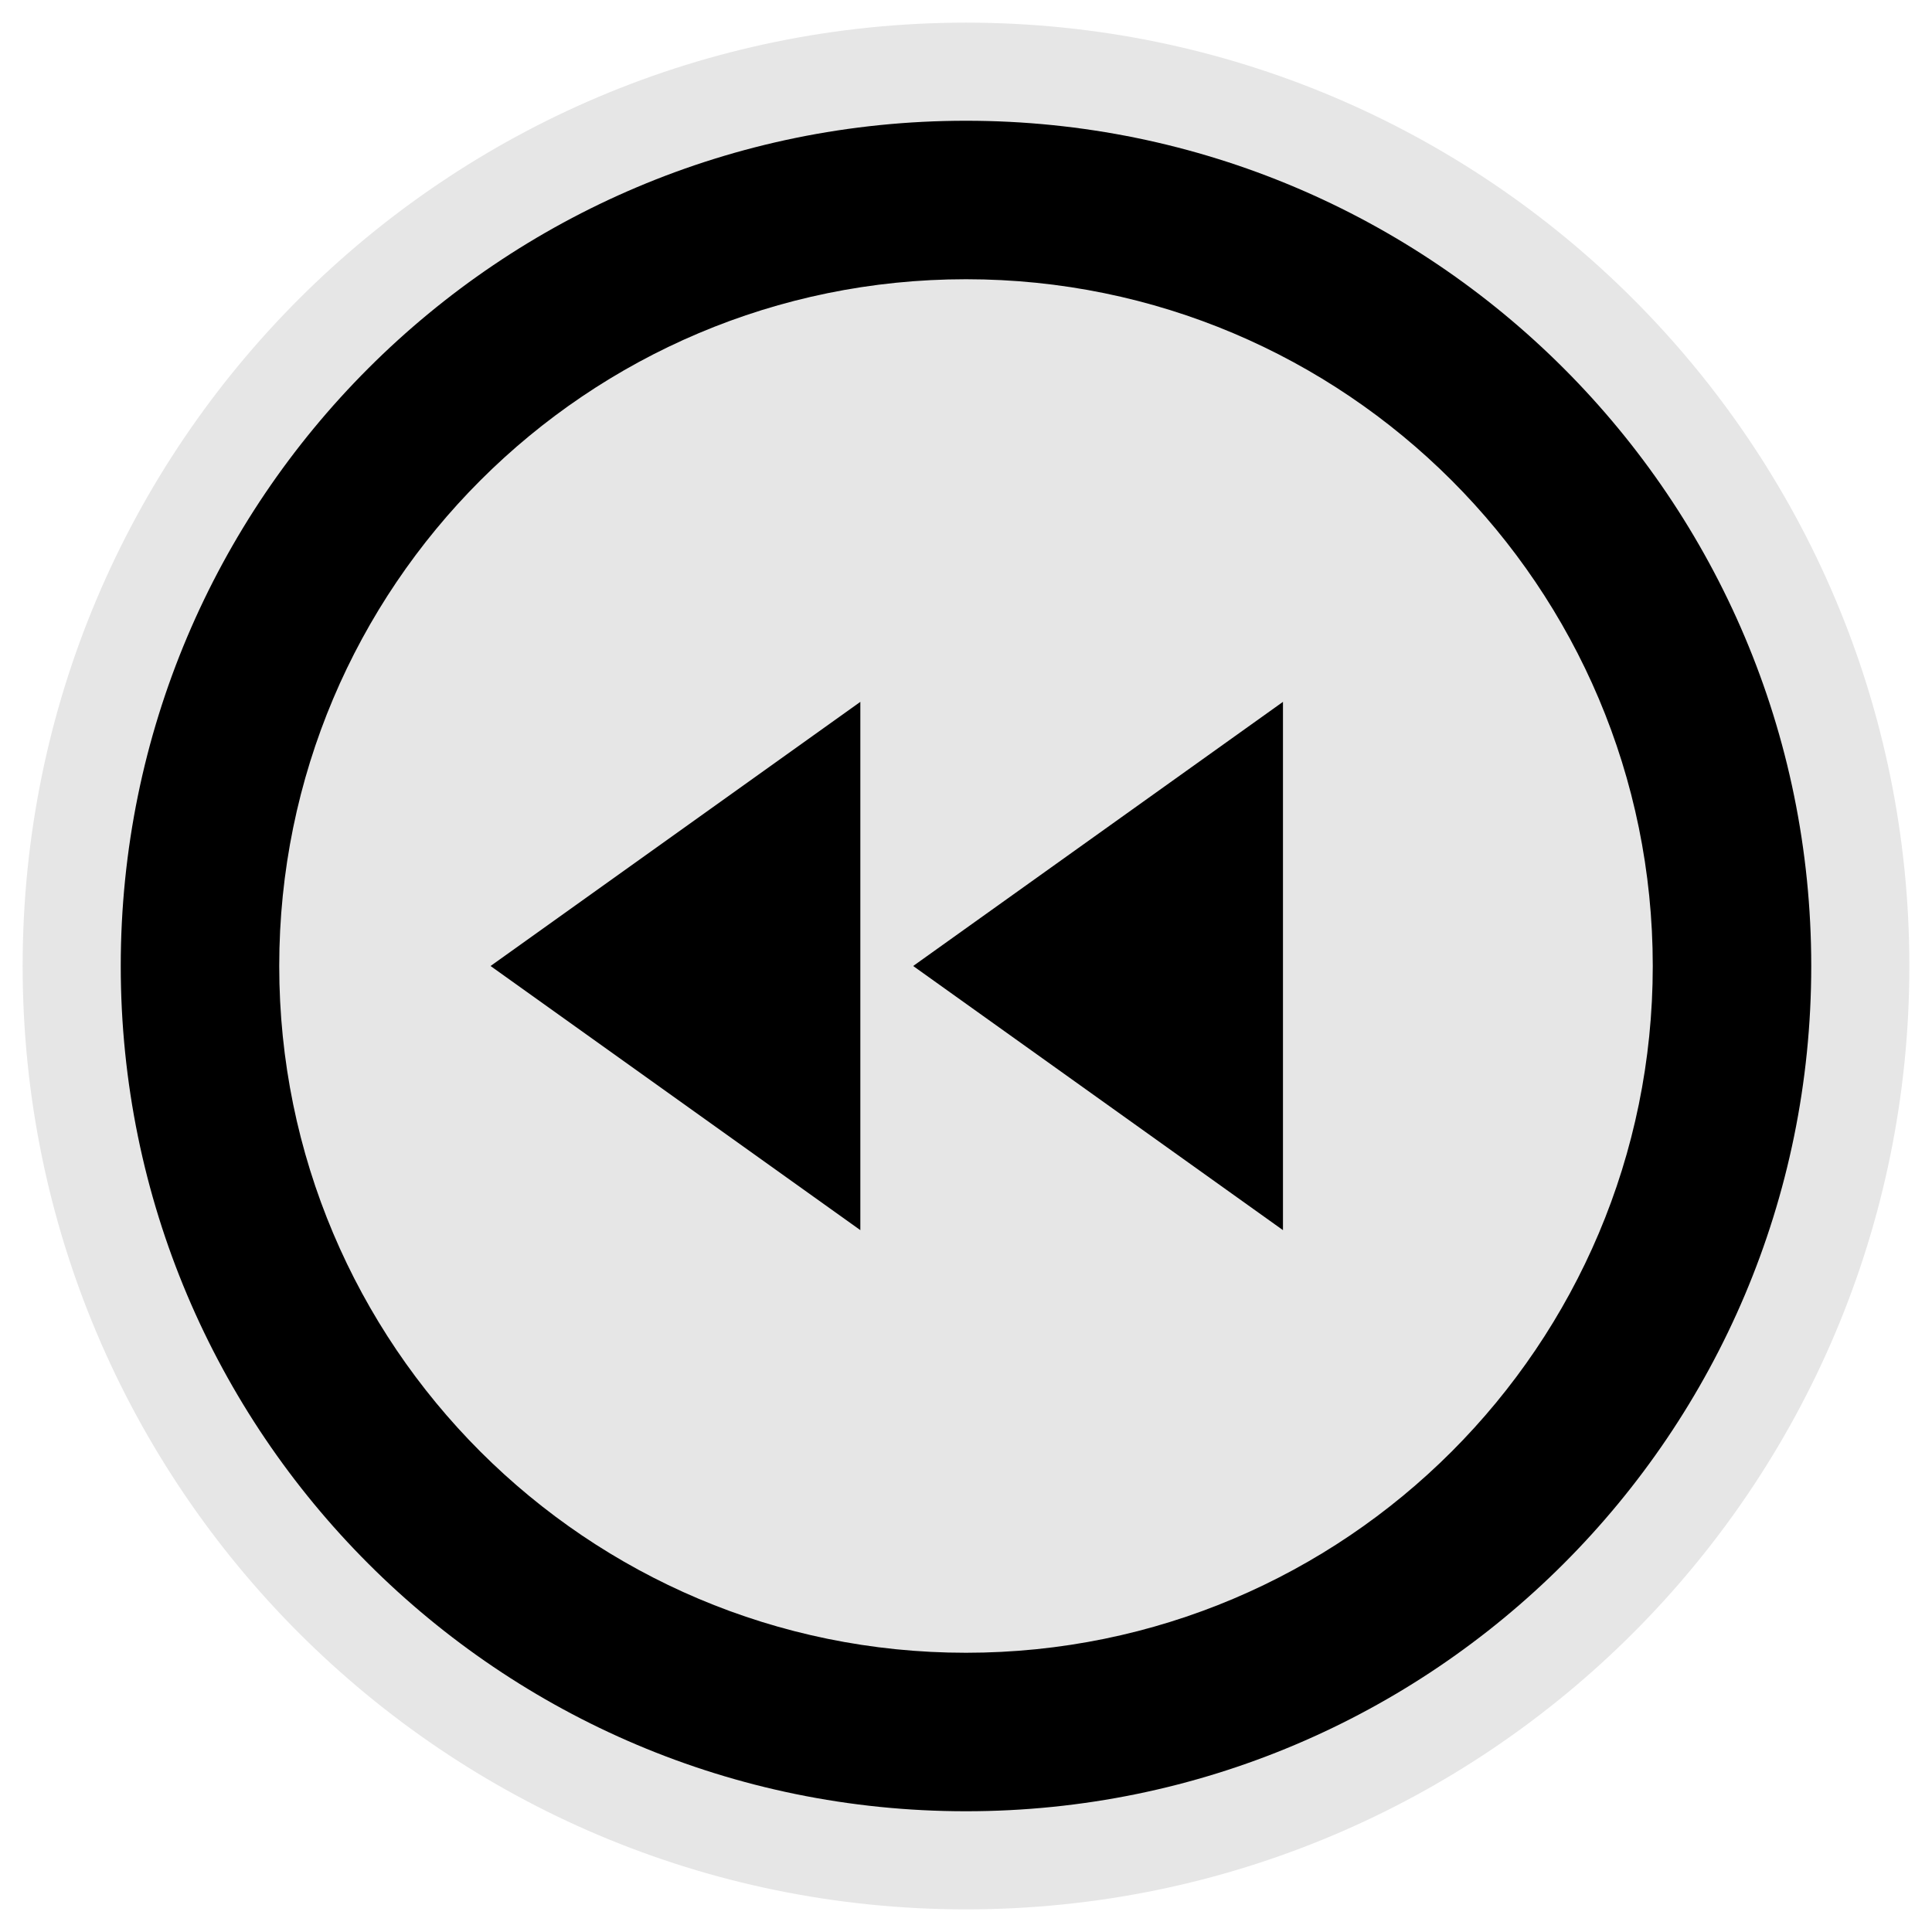
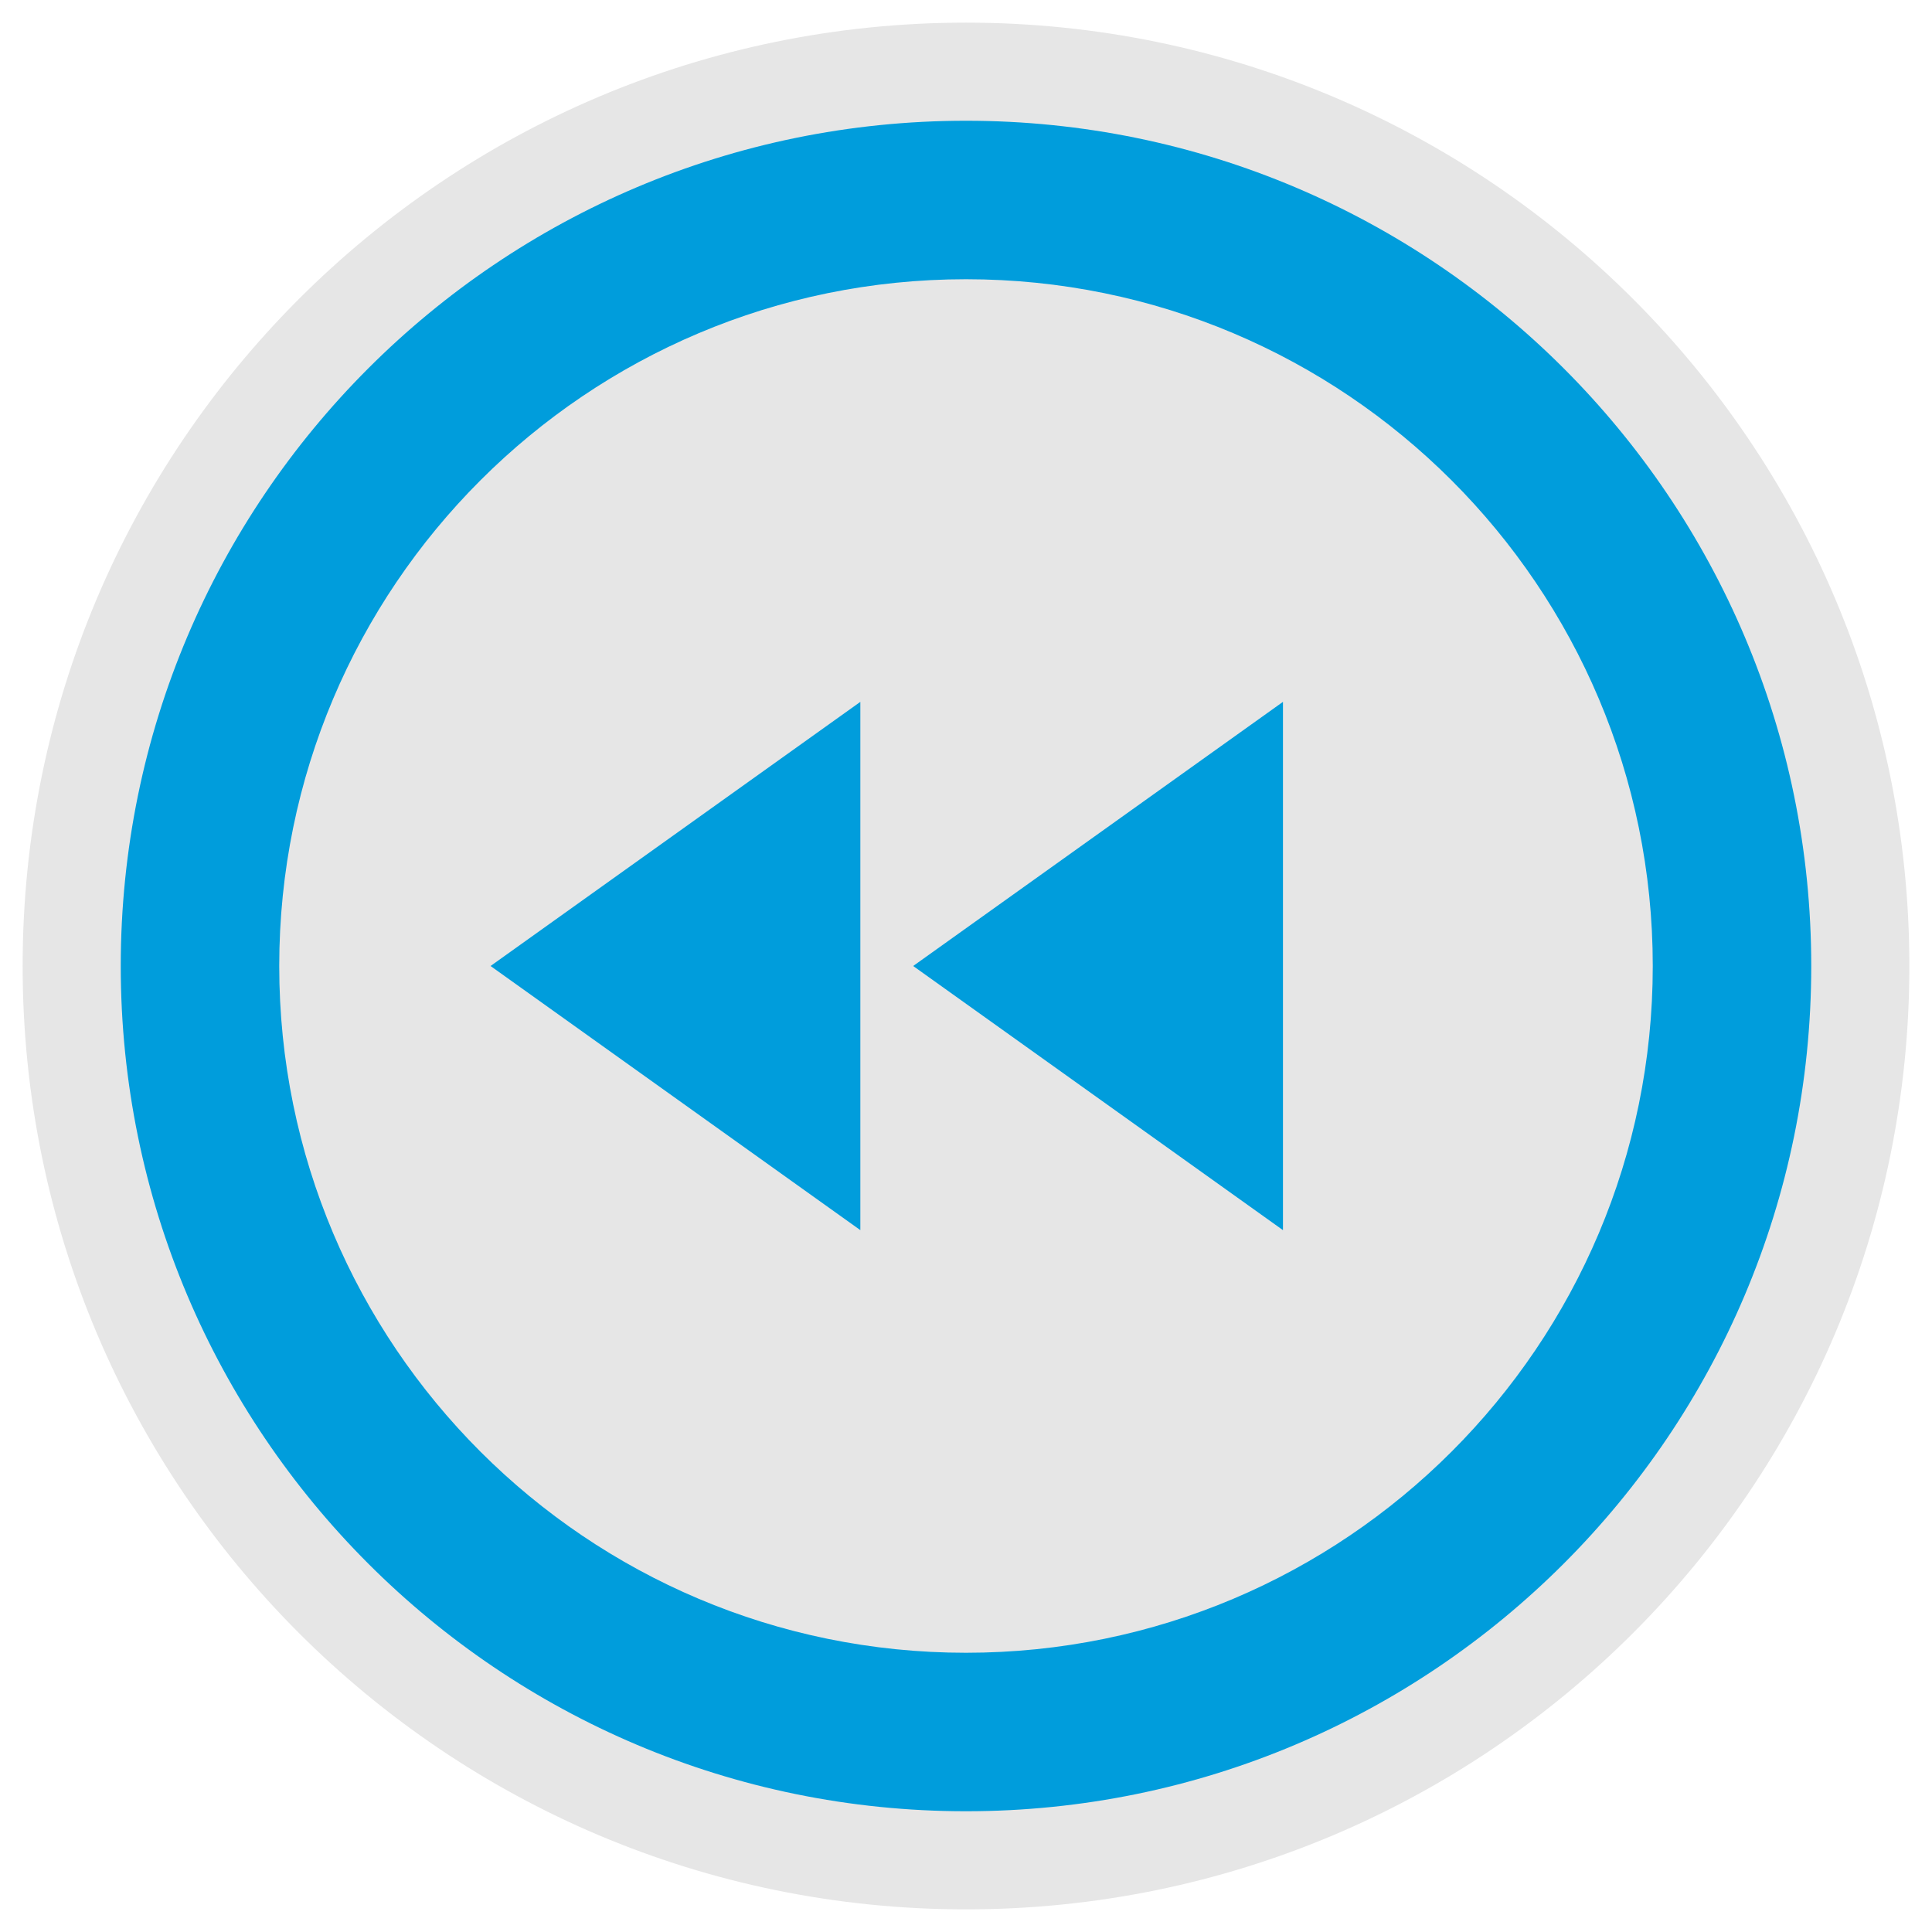
<svg xmlns="http://www.w3.org/2000/svg" version="1.1" width="512" height="512" viewBox="0 0 512 512">
  <circle fill="rgba(230, 230, 230)" cx="256" cy="256" r="250" />
-   <path fill="rgba(0, 0, 0)" d="M256 480c123.712 0 224-100.288 224-224s-100.288-224-224-224-224 100.288-224 224 100.288 224 224 224zM256 74c100.516 0 182 81.484 182 182s-81.484 182-182 182-182-81.484-182-182 81.484-182 182-182z" />
-   <path fill="rgba(0, 0, 0)" d="M340 326l-98-70 98-70z" />
-   <path fill="rgba(0, 0, 0)" d="M228 326l-98-70 98-70z" />
+   <path fill="rgba(0, 157, 220)" d="M256 480c123.712 0 224-100.288 224-224s-100.288-224-224-224-224 100.288-224 224 100.288 224 224 224zM256 74c100.516 0 182 81.484 182 182s-81.484 182-182 182-182-81.484-182-182 81.484-182 182-182z" />
+   <path fill="rgba(0, 157, 220)" d="M340 326l-98-70 98-70z" />
+   <path fill="rgba(0, 157, 220)" d="M228 326l-98-70 98-70z" />
</svg>
